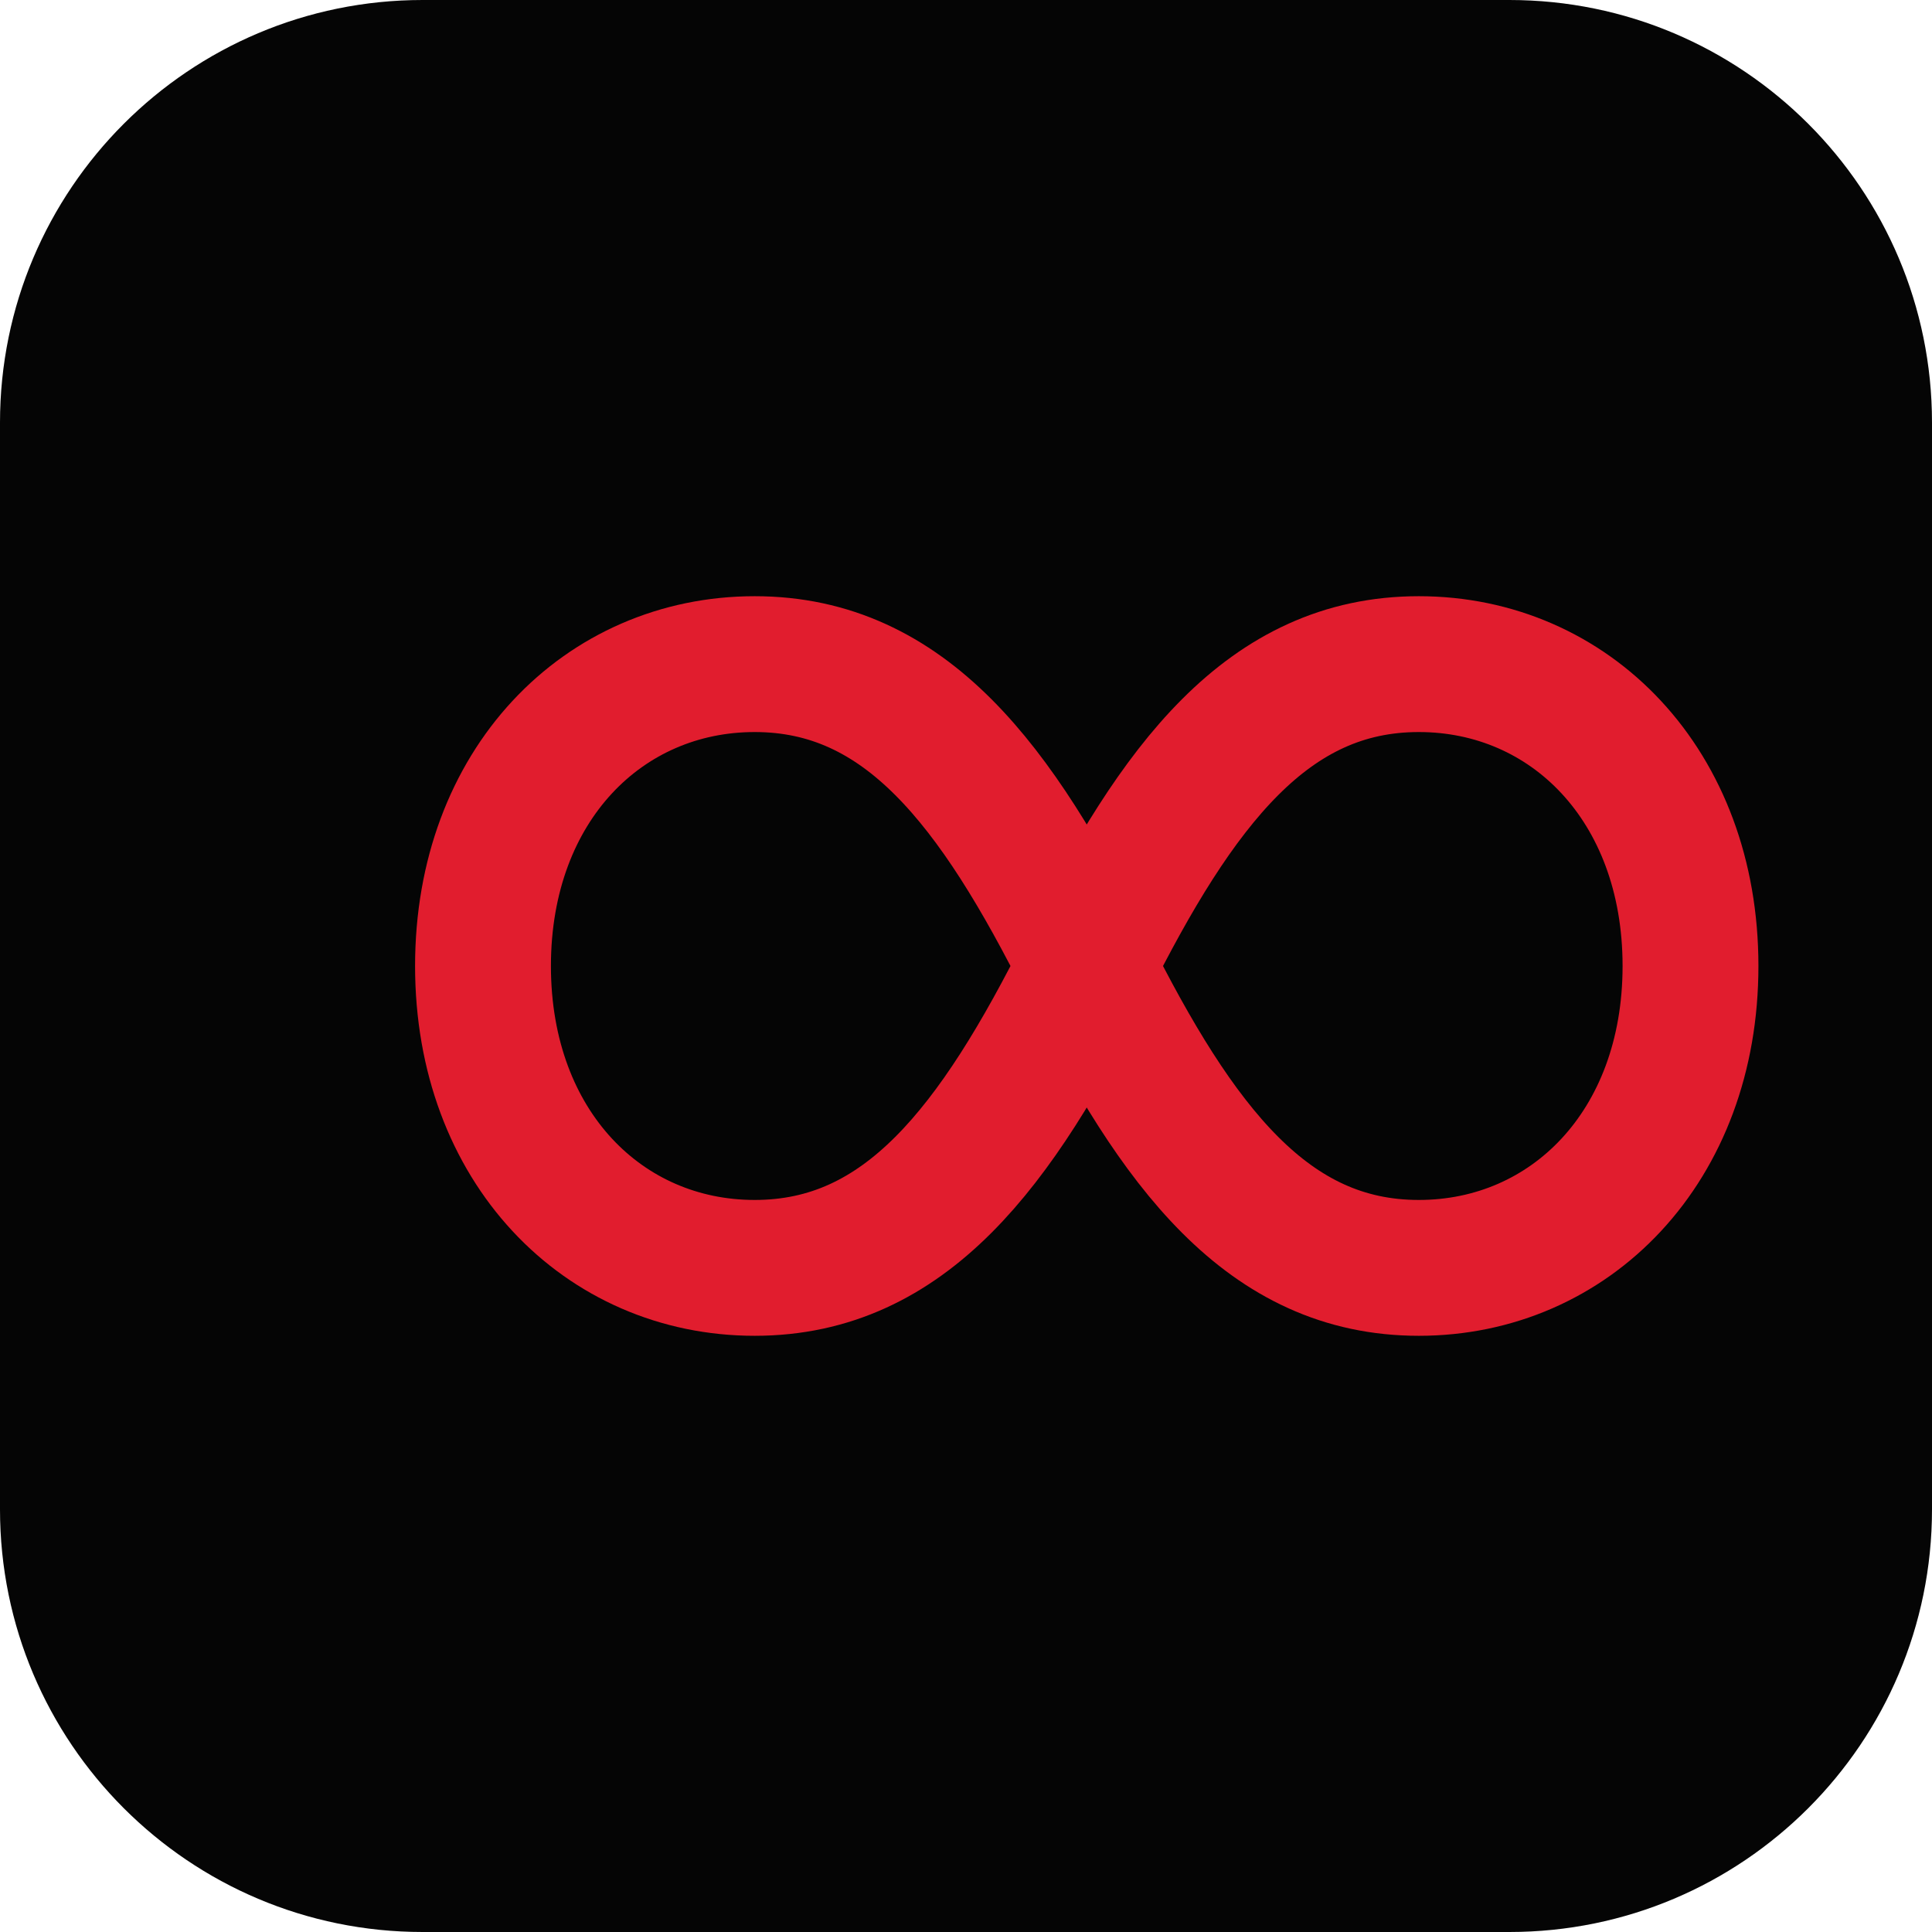
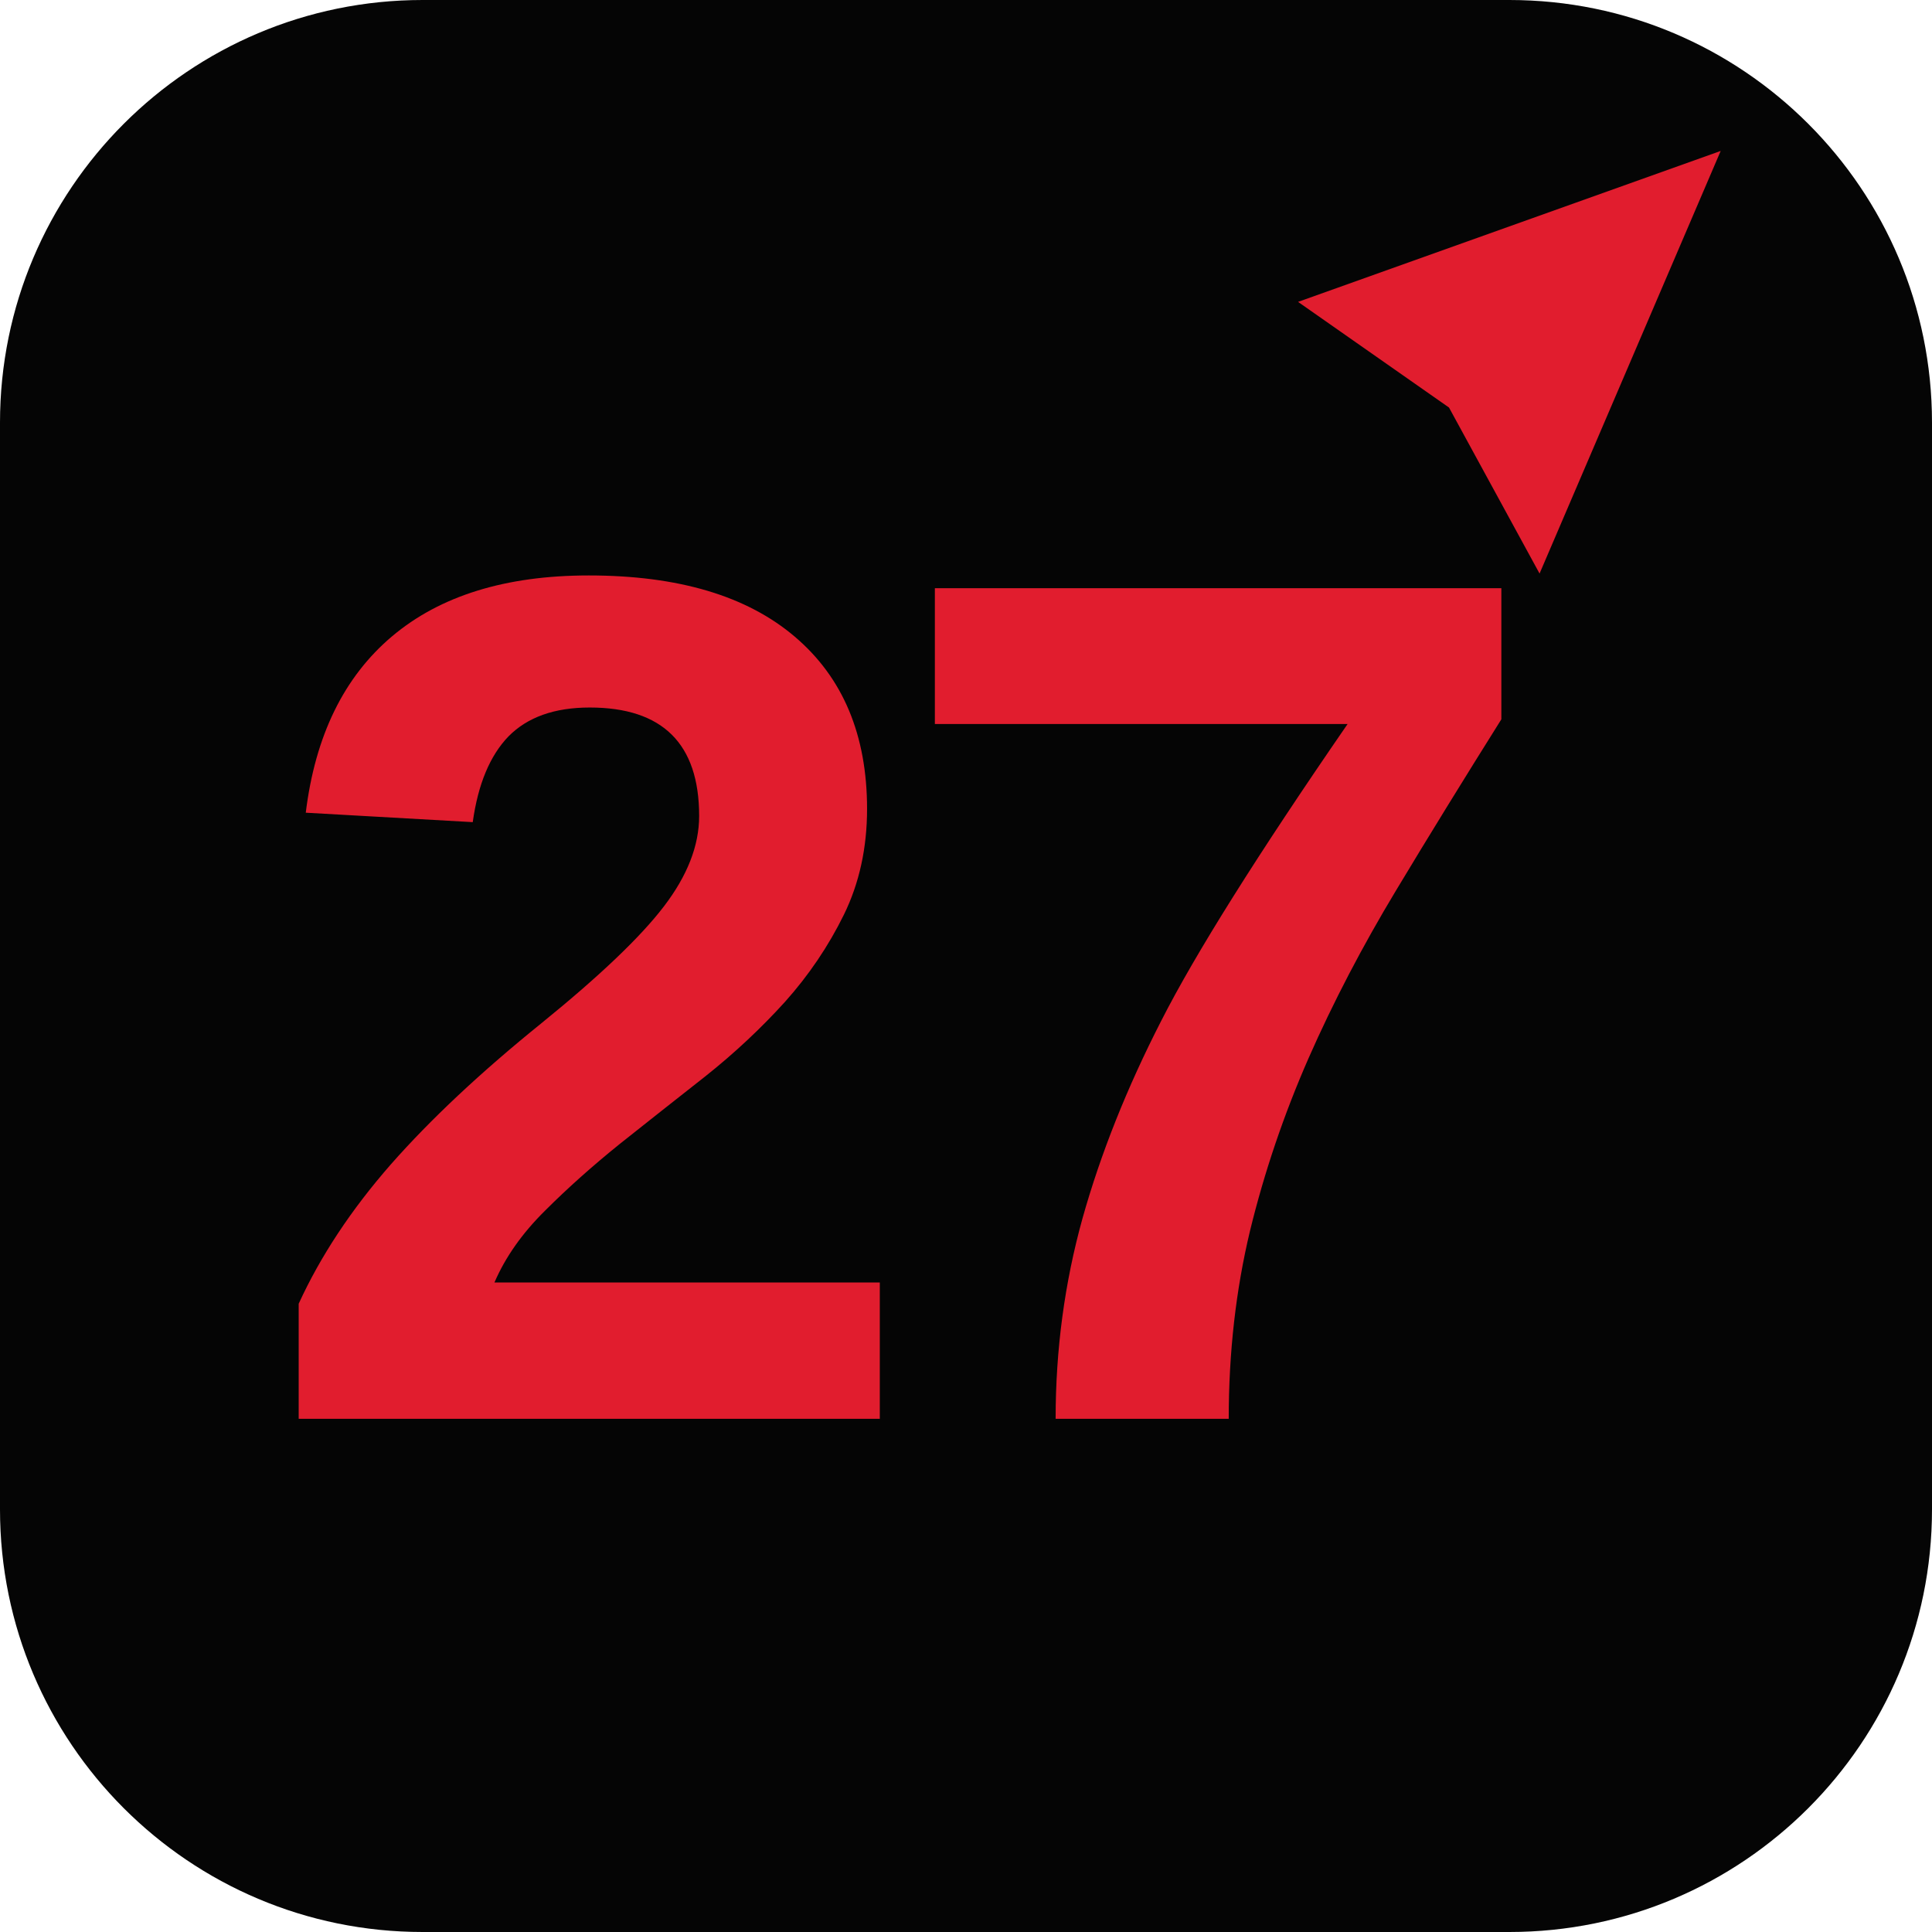
<svg xmlns="http://www.w3.org/2000/svg" viewBox="0 0 64 64">
  <rect width="64" height="64" rx="14" fill="#050505" />
-   <path d="M16 32c0-6 4-10 9-10s8 4 11 10c3 6 6 10 11 10s9-4 9-10-4-10-9-10-8 4-11 10c-3 6-6 10-11 10s-9-4-9-10z" fill="none" stroke="#e11d2e" stroke-width="4.5" stroke-linecap="round" />
+   <path d="M43 10 L57 5 L51 19 L48 13.5 Z" fill="#e11d2e" />
+   <text x="30" y="47" text-anchor="middle" font-family="'Space Grotesk', 'Arial Black', Arial, sans-serif" font-size="40" font-weight="800" letter-spacing="-1.5" fill="#e11d2e">27</text>
</svg>
